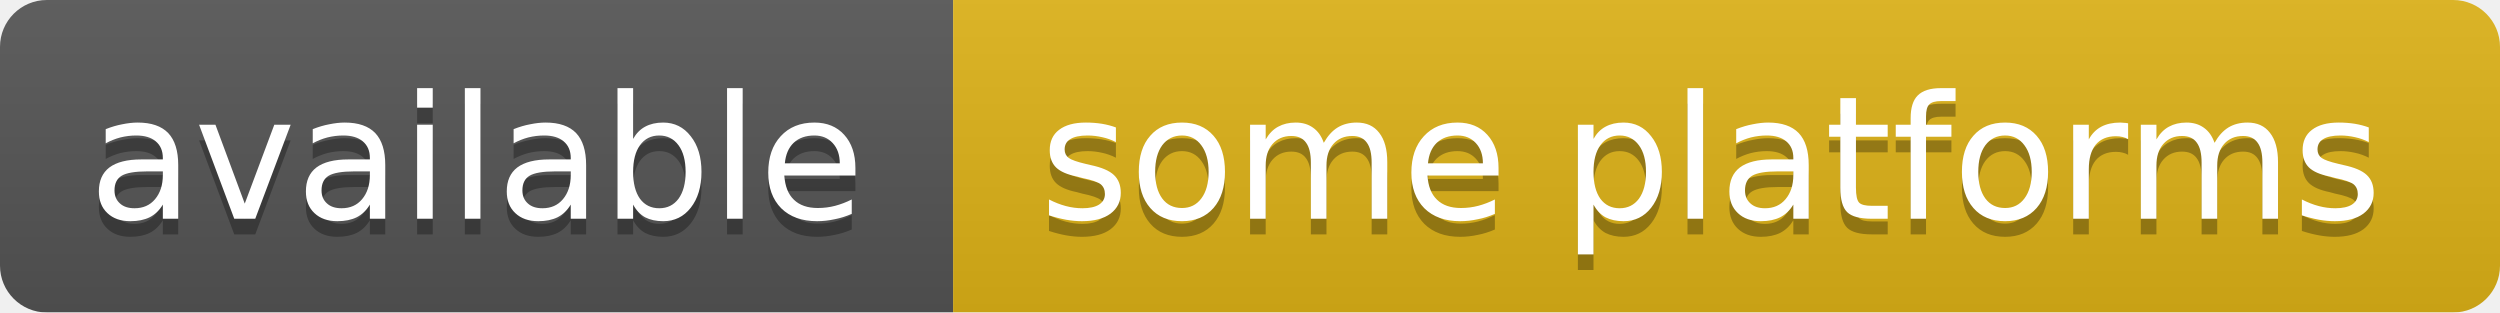
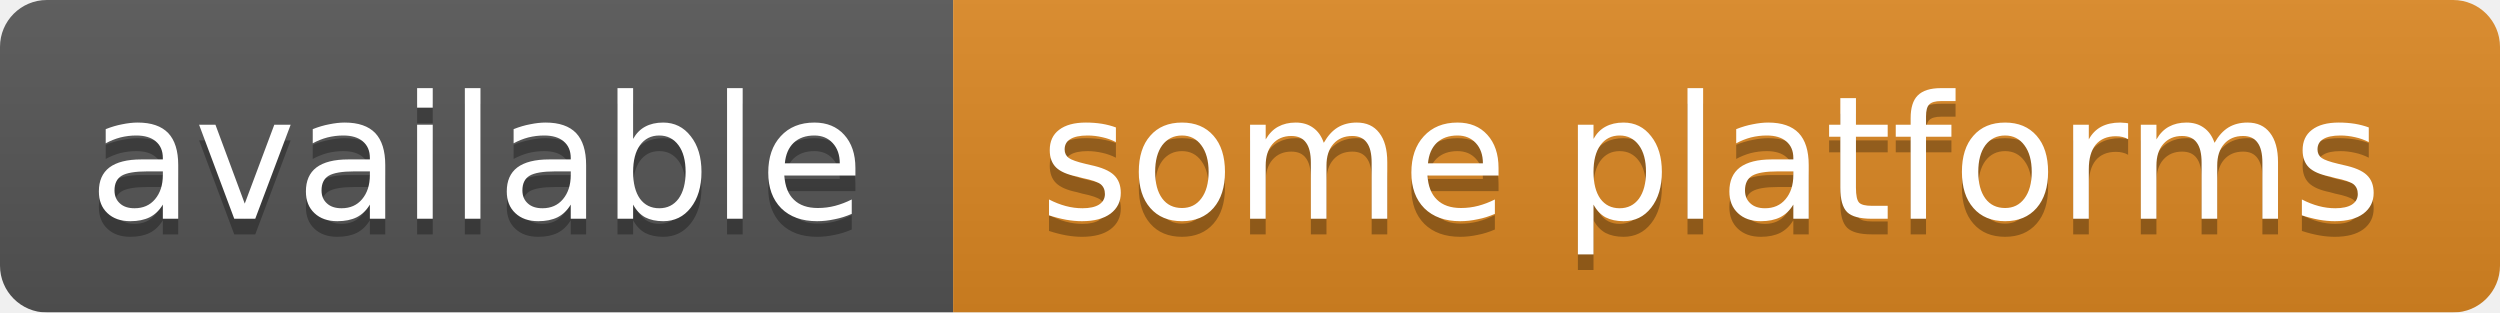
<svg xmlns="http://www.w3.org/2000/svg" width="160" height="20">
  <linearGradient id="b" x2="0" y2="100%">
    <stop offset="0" stop-color="#bbb" stop-opacity=".1" />
    <stop offset="1" stop-opacity=".1" />
  </linearGradient>
  <mask id="a">
    <rect width="160" height="20" rx="3" fill="#fff" />
  </mask>
  <g mask="url(#a)">
    <path fill="#555" d="M0 0h61v20H0z" />
-     <path fill="#dfb317" d="M61 0h99v20H61z" />
+     <path fill="#dd8822" d="M61 0h99v20H61z" />
    <path fill="url(#b)" d="M0 0h160v20H0z" />
  </g>
  <g fill="#fff" text-anchor="middle" font-family="DejaVu Sans,Verdana,Geneva,sans-serif" font-size="11">
    <text x="30.5" y="15" fill="#010101" fill-opacity=".3">available</text>
    <text x="30.5" y="14">available</text>
    <text x="109.5" y="15" fill="#010101" fill-opacity=".3">some platforms</text>
    <text x="109.5" y="14">some platforms</text>
  </g>
</svg>
